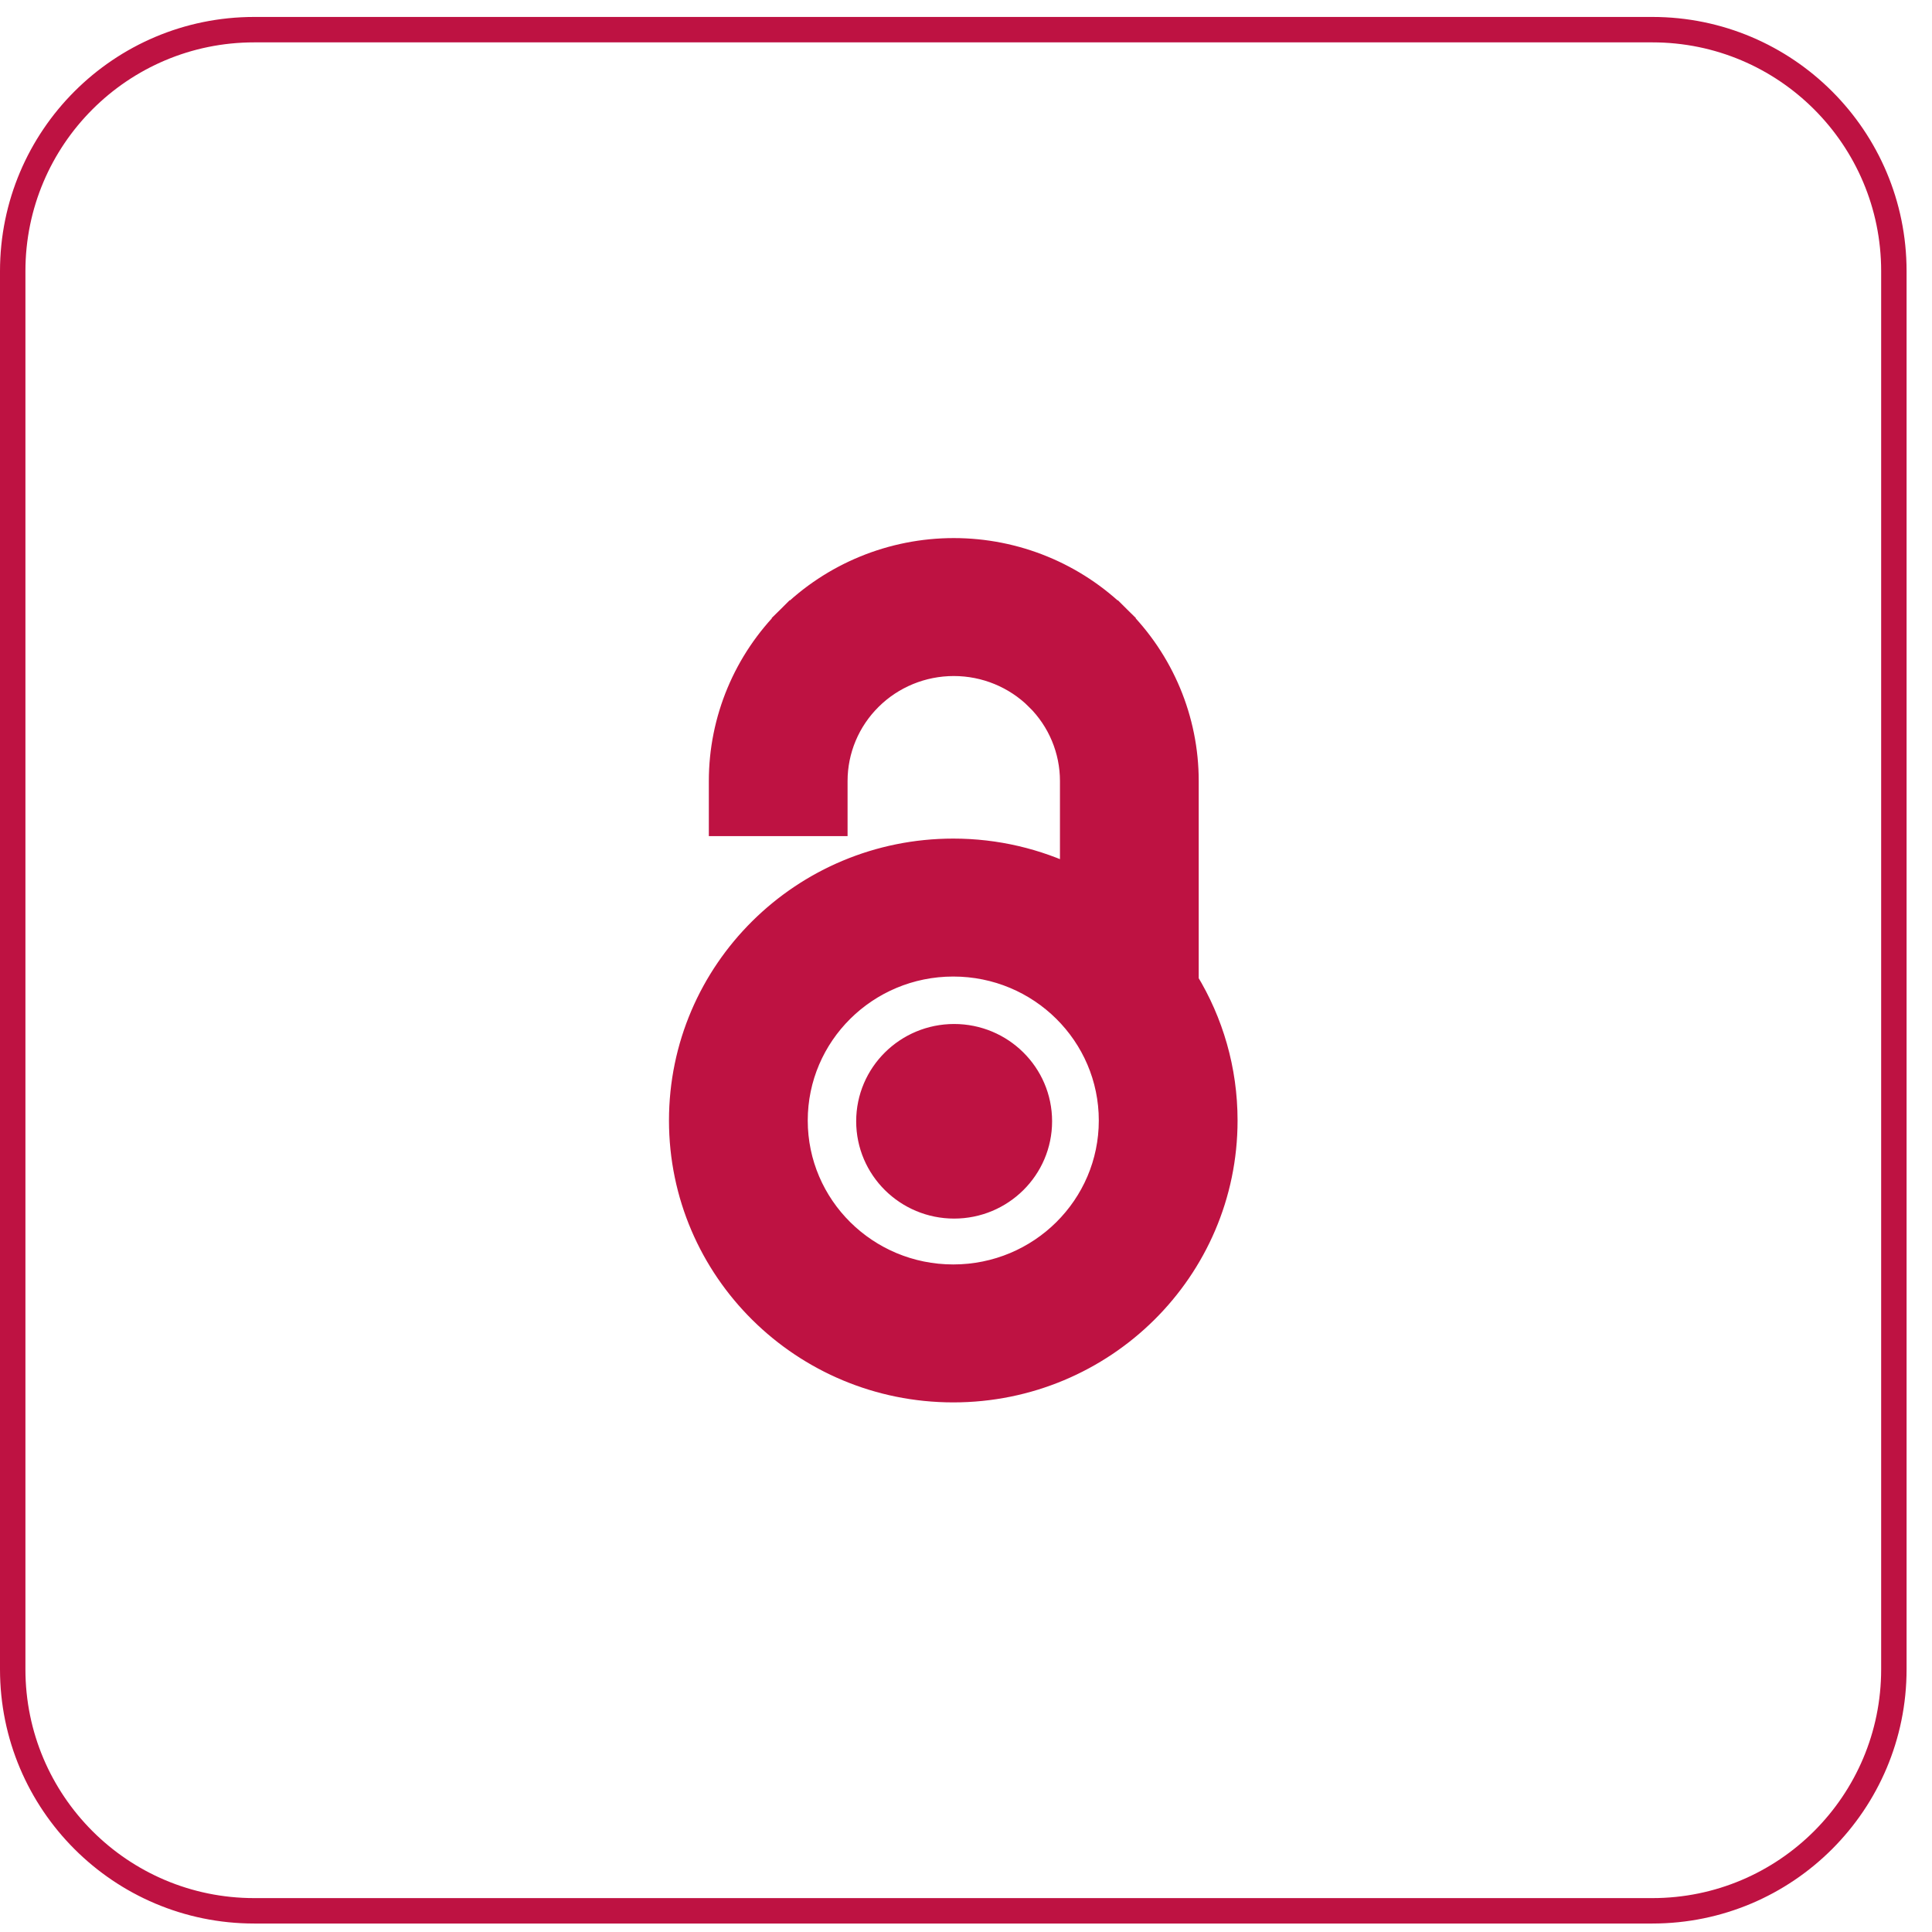
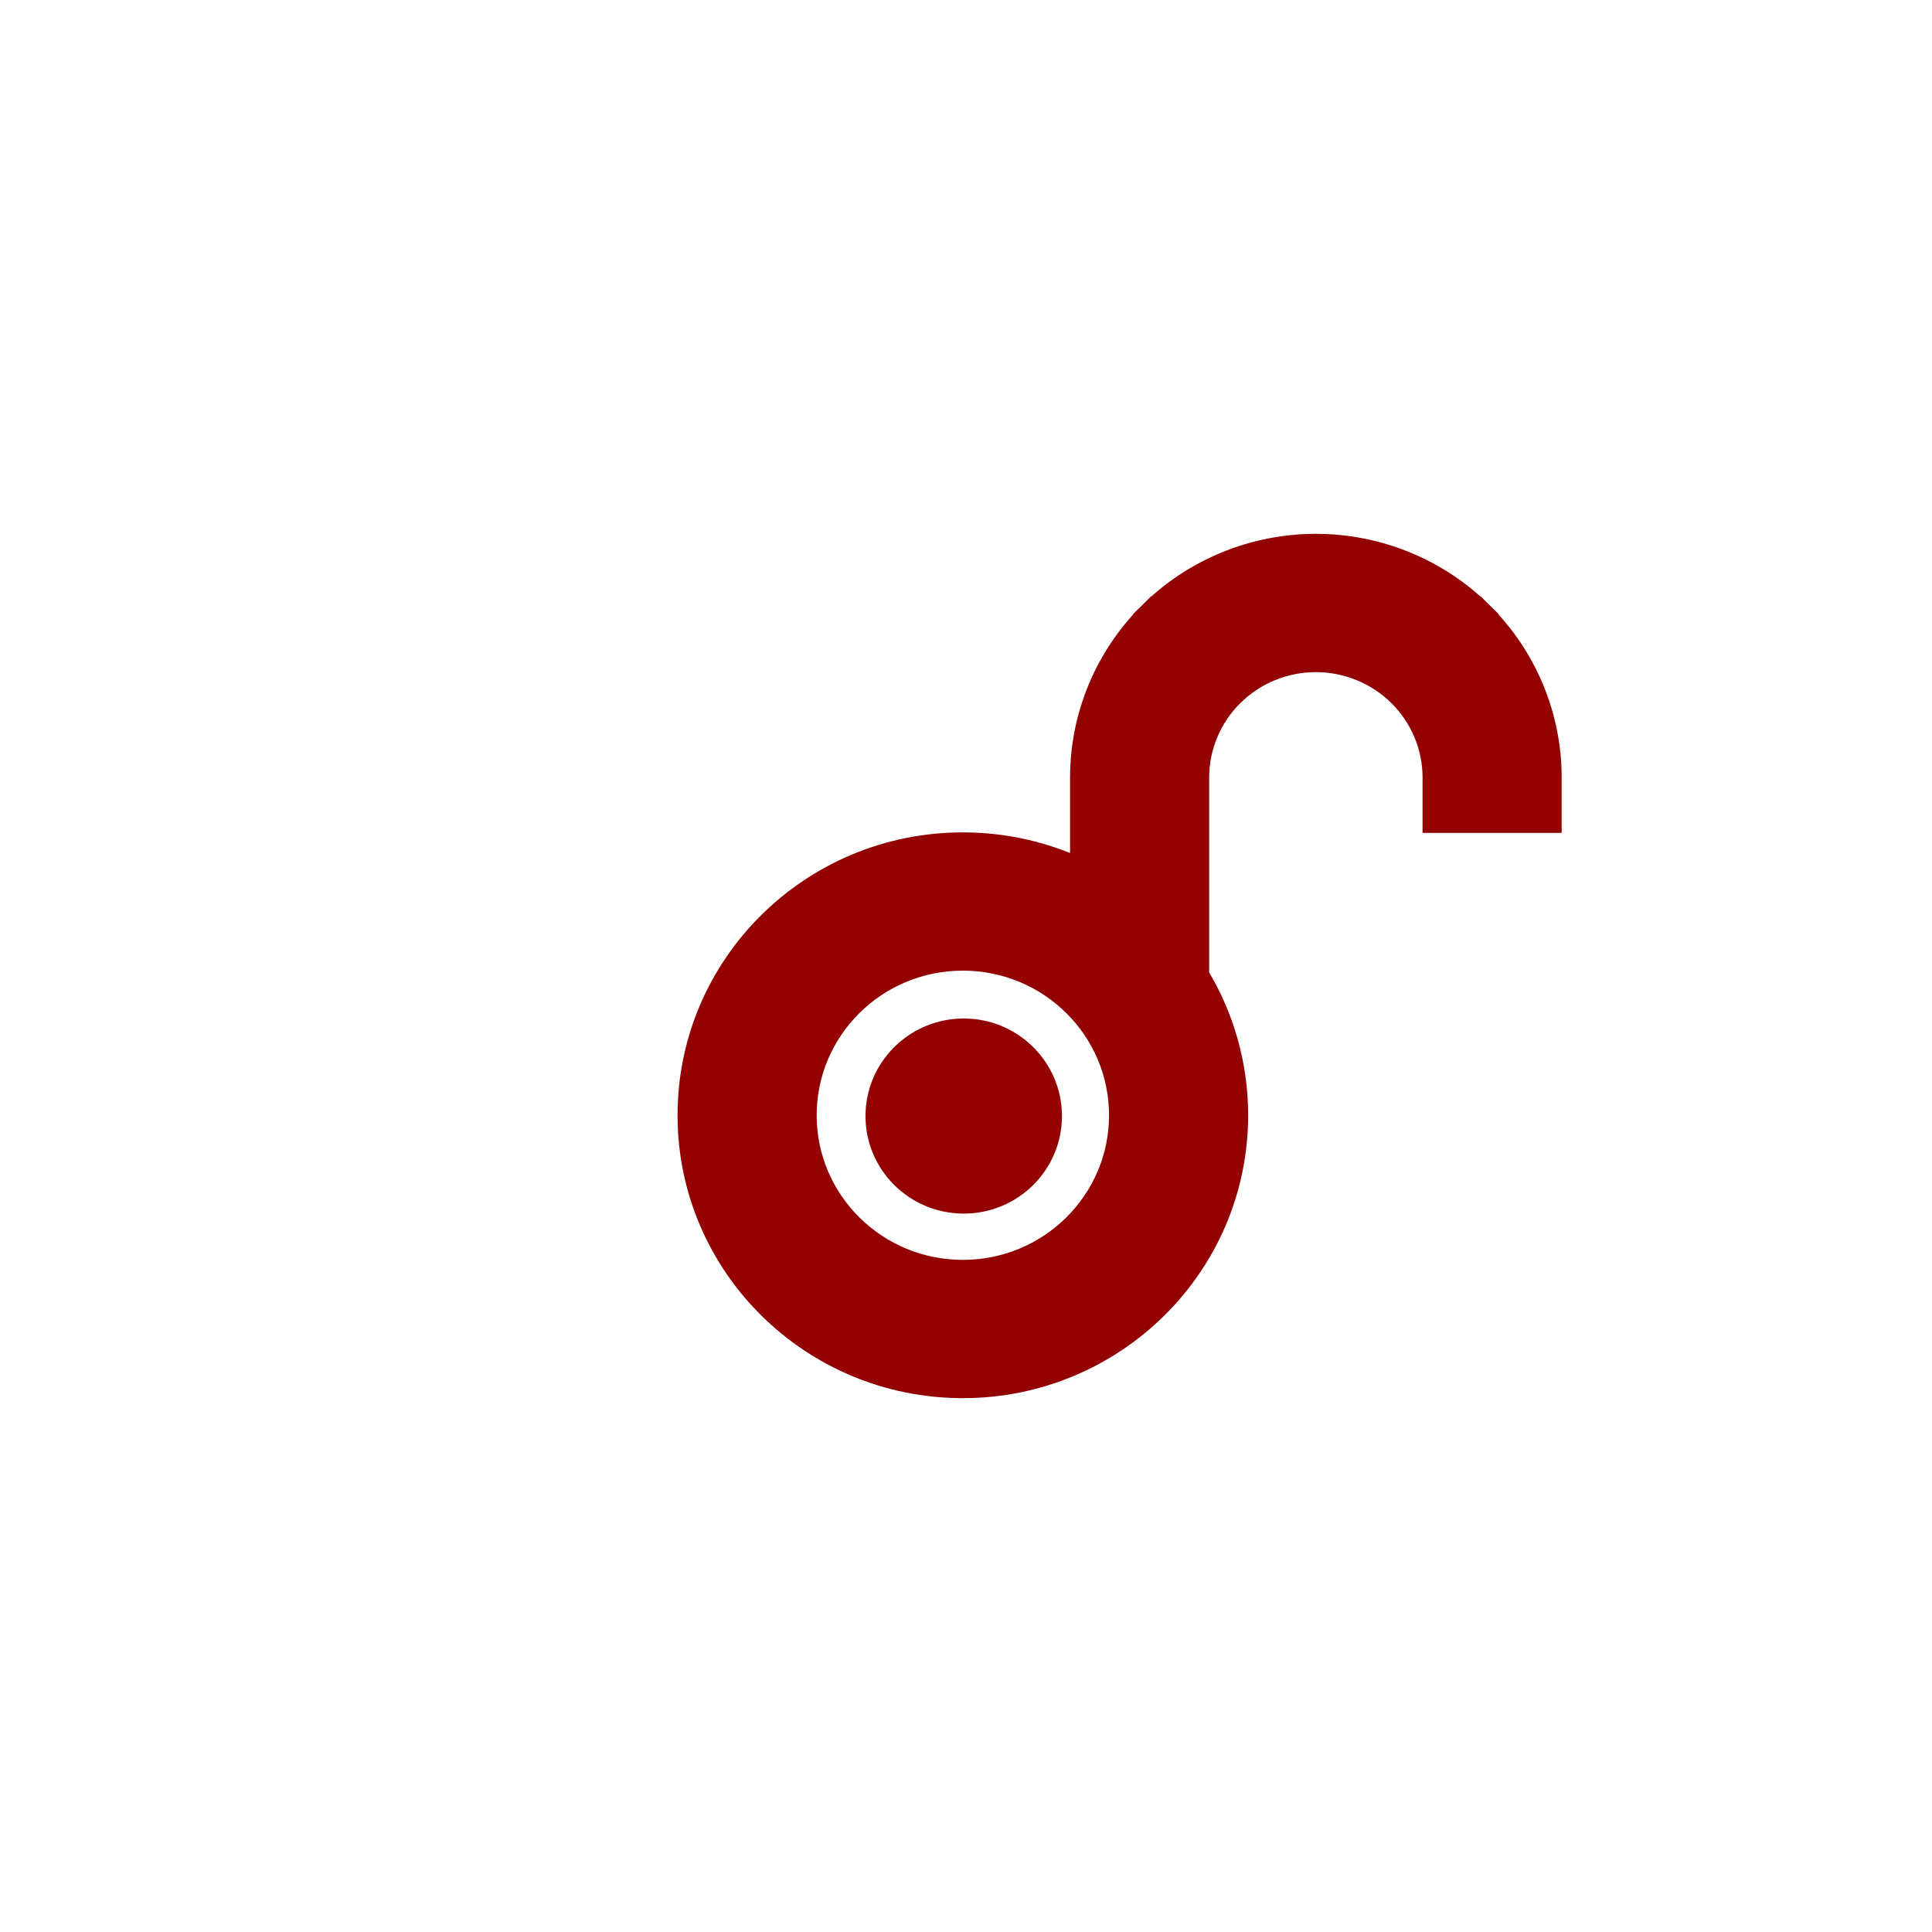
<svg xmlns="http://www.w3.org/2000/svg" width="57" height="57" viewBox="0 0 57 57" fill="none">
-   <path d="M24.256 24.293H24.631V23.918V23.042C24.631 22.122 25 21.239 25.658 20.588C26.315 19.936 27.208 19.57 28.139 19.57C29.071 19.57 29.963 19.936 30.621 20.588L30.885 20.322L30.621 20.588C31.279 21.239 31.647 22.122 31.647 23.042V25.923C30.584 25.407 29.388 25.116 28.125 25.116C23.703 25.116 20.112 28.669 20.112 33.058C20.112 37.448 23.703 41 28.125 41C32.547 41 36.137 37.448 36.137 33.058C36.137 31.561 35.719 30.159 34.991 28.963V23.042C34.991 21.24 34.269 19.512 32.983 18.238L32.719 18.505L32.983 18.238C31.698 16.965 29.956 16.25 28.139 16.25C26.323 16.25 24.581 16.965 23.296 18.238L23.56 18.505L23.296 18.238C22.01 19.512 21.288 21.24 21.288 23.042V23.918V24.293H21.663H24.256ZM23.456 33.058C23.456 30.509 25.543 28.436 28.125 28.436C30.706 28.436 32.793 30.509 32.793 33.058C32.793 35.608 30.706 37.68 28.125 37.68C25.543 37.68 23.456 35.608 23.456 33.058ZM28.15 35.577C29.536 35.577 30.665 34.463 30.665 33.081C30.665 31.7 29.536 30.586 28.15 30.586C26.765 30.586 25.635 31.7 25.635 33.081C25.635 34.463 26.765 35.577 28.15 35.577Z" fill="#BE1242" stroke="#BE1242" stroke-width="0.75" />
-   <rect x="0.375" y="0.875" width="55.5" height="55.5" rx="7.125" stroke="#BE1242" stroke-width="0.75" />
+   <path d="M42.345 23.822V24.197H42.72H45.324H45.699V23.822V22.942C45.699 21.133 44.974 19.399 43.684 18.12L43.42 18.387L43.684 18.12C42.394 16.842 40.645 16.125 38.822 16.125C36.999 16.125 35.25 16.842 33.96 18.12L34.222 18.384L33.96 18.12C32.67 19.399 31.945 21.133 31.945 22.942V25.744C30.877 25.224 29.676 24.933 28.407 24.933C23.969 24.933 20.365 28.498 20.365 32.904C20.365 37.309 23.969 40.875 28.407 40.875C32.845 40.875 36.449 37.309 36.449 32.904C36.449 31.401 36.029 29.994 35.299 28.793V22.942C35.299 22.018 35.669 21.132 36.33 20.477L36.086 20.232L36.33 20.477C36.99 19.823 37.886 19.455 38.822 19.455C39.758 19.455 40.654 19.823 41.314 20.477C41.975 21.132 42.345 22.018 42.345 22.942V23.822ZM23.719 32.904C23.719 30.344 25.815 28.262 28.407 28.262C31 28.262 33.095 30.344 33.095 32.904C33.095 35.464 31 37.545 28.407 37.545C25.815 37.545 23.719 35.464 23.719 32.904ZM28.433 35.43C29.823 35.43 30.956 34.313 30.956 32.927C30.956 31.541 29.823 30.424 28.433 30.424C27.043 30.424 25.91 31.541 25.91 32.927C25.91 34.313 27.043 35.43 28.433 35.43Z" fill="#940101" stroke="#940101" stroke-width="0.75" />
</svg>
